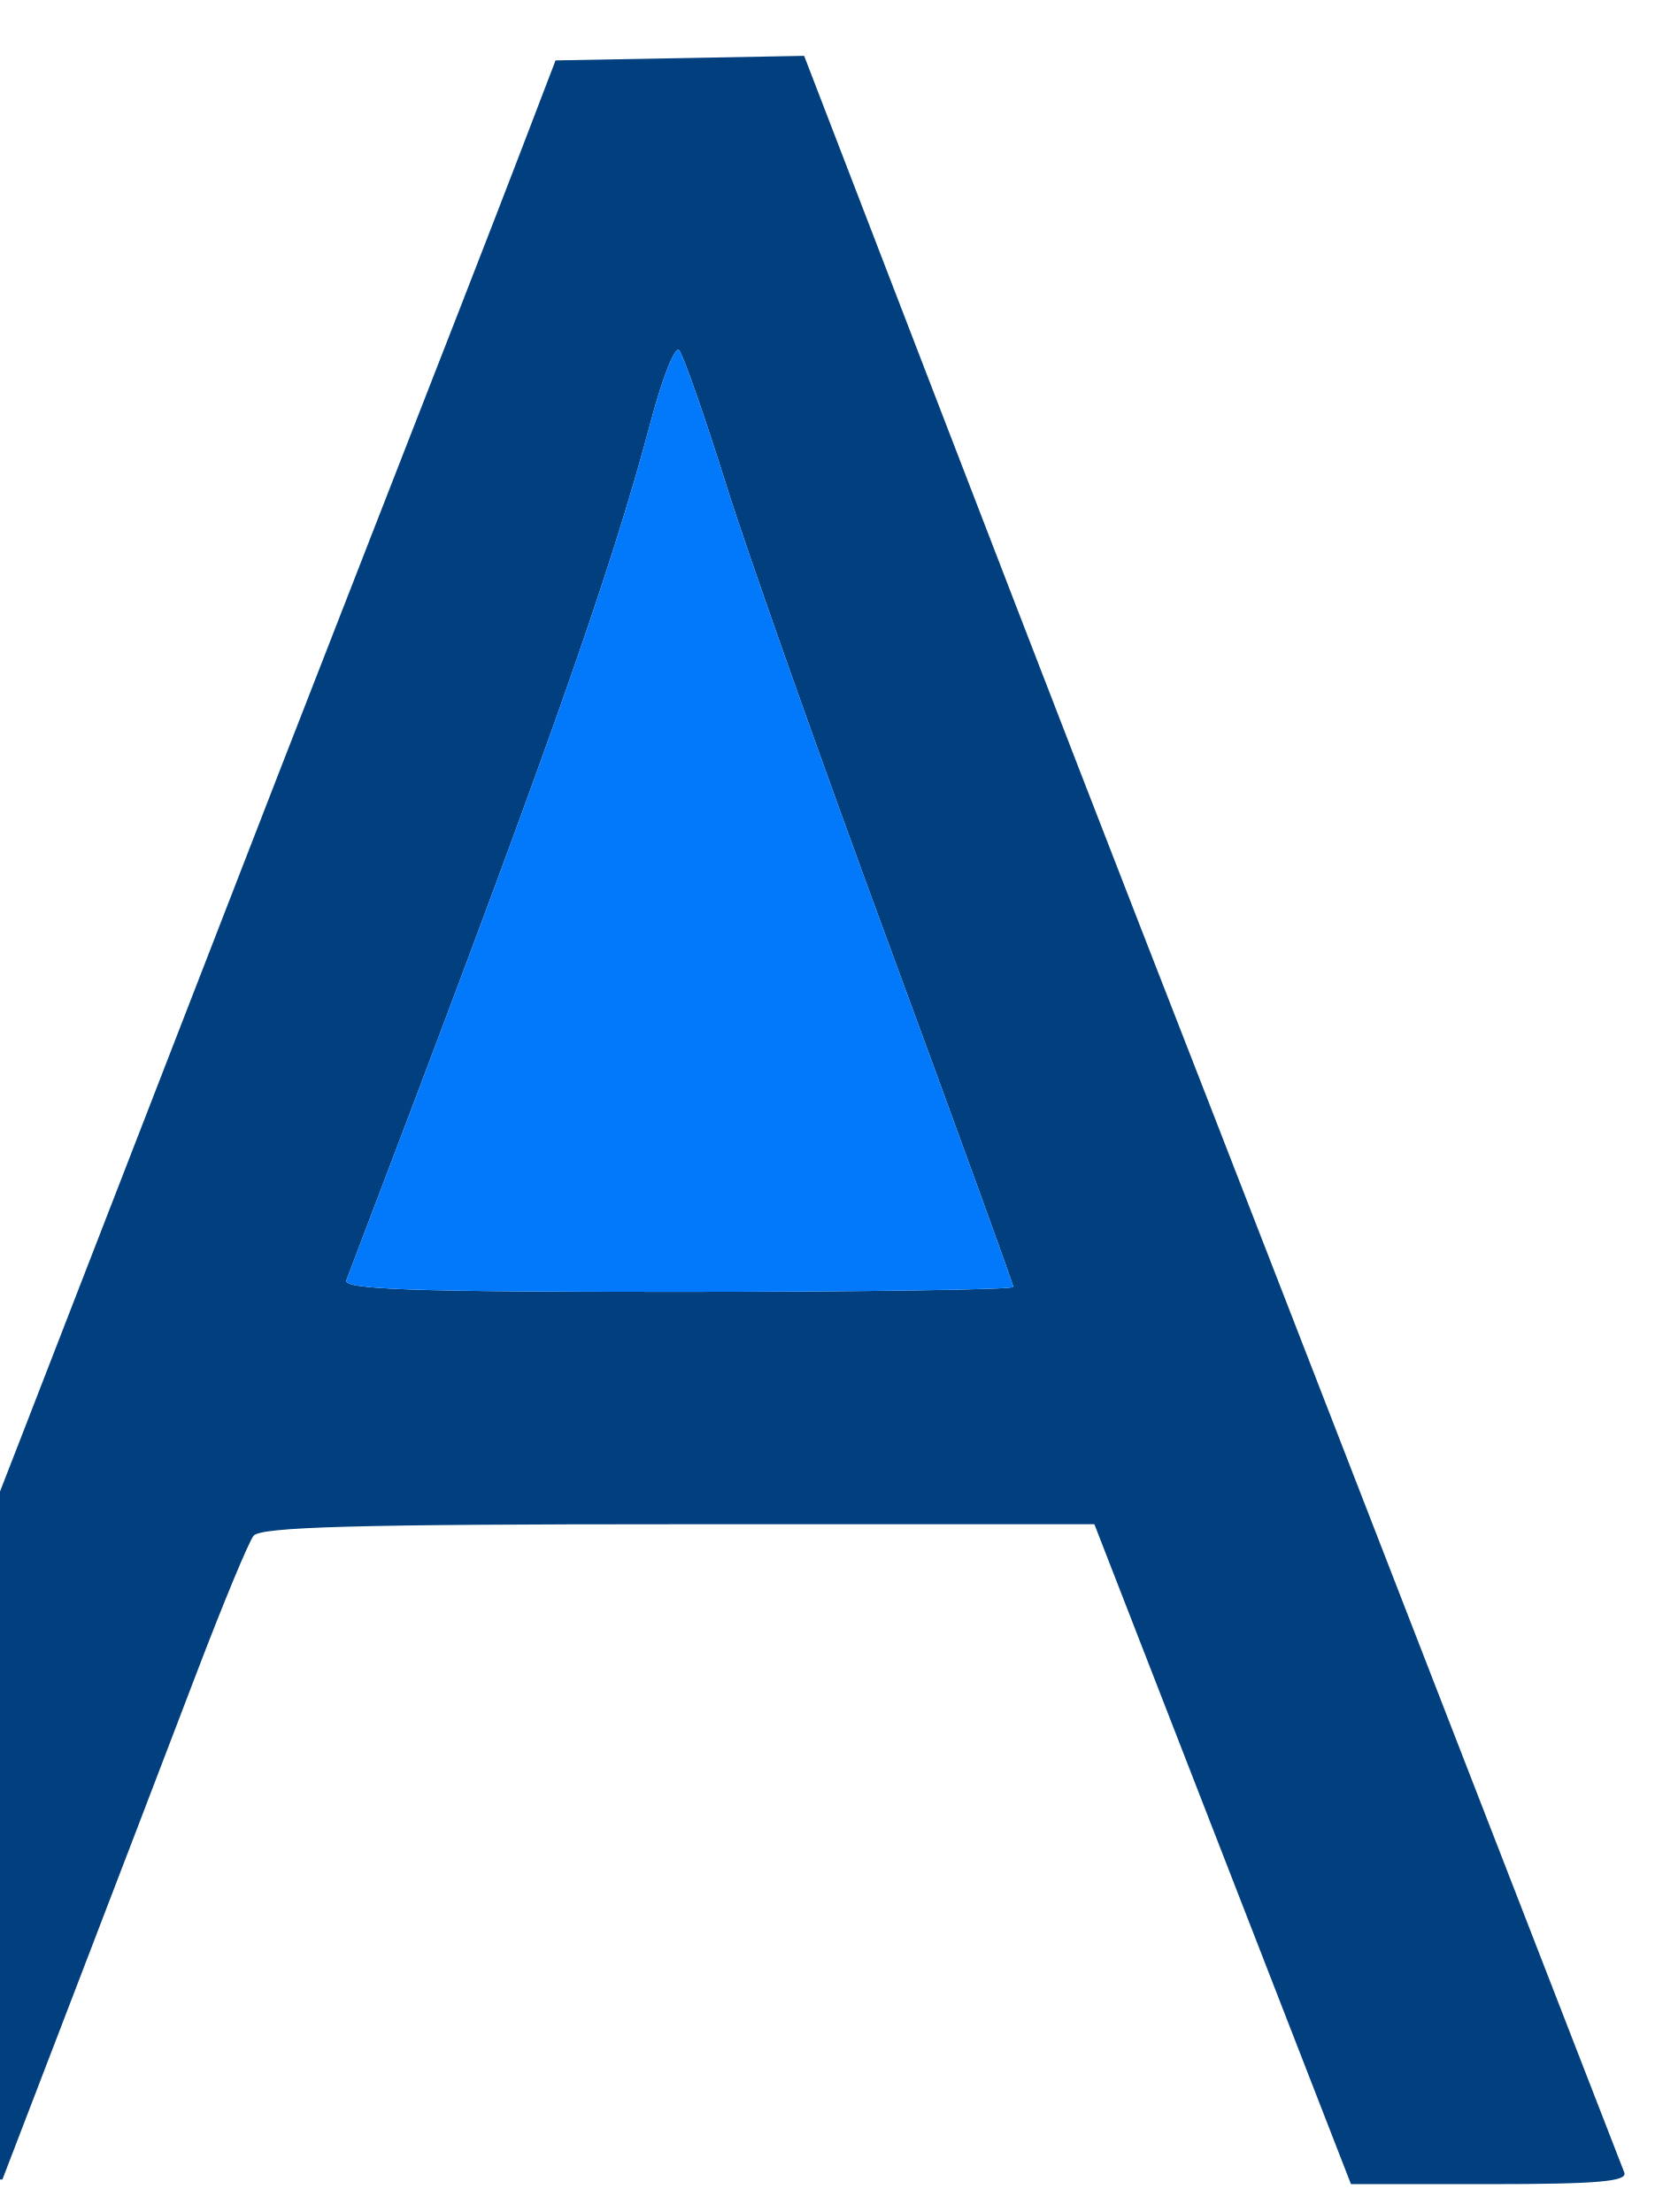
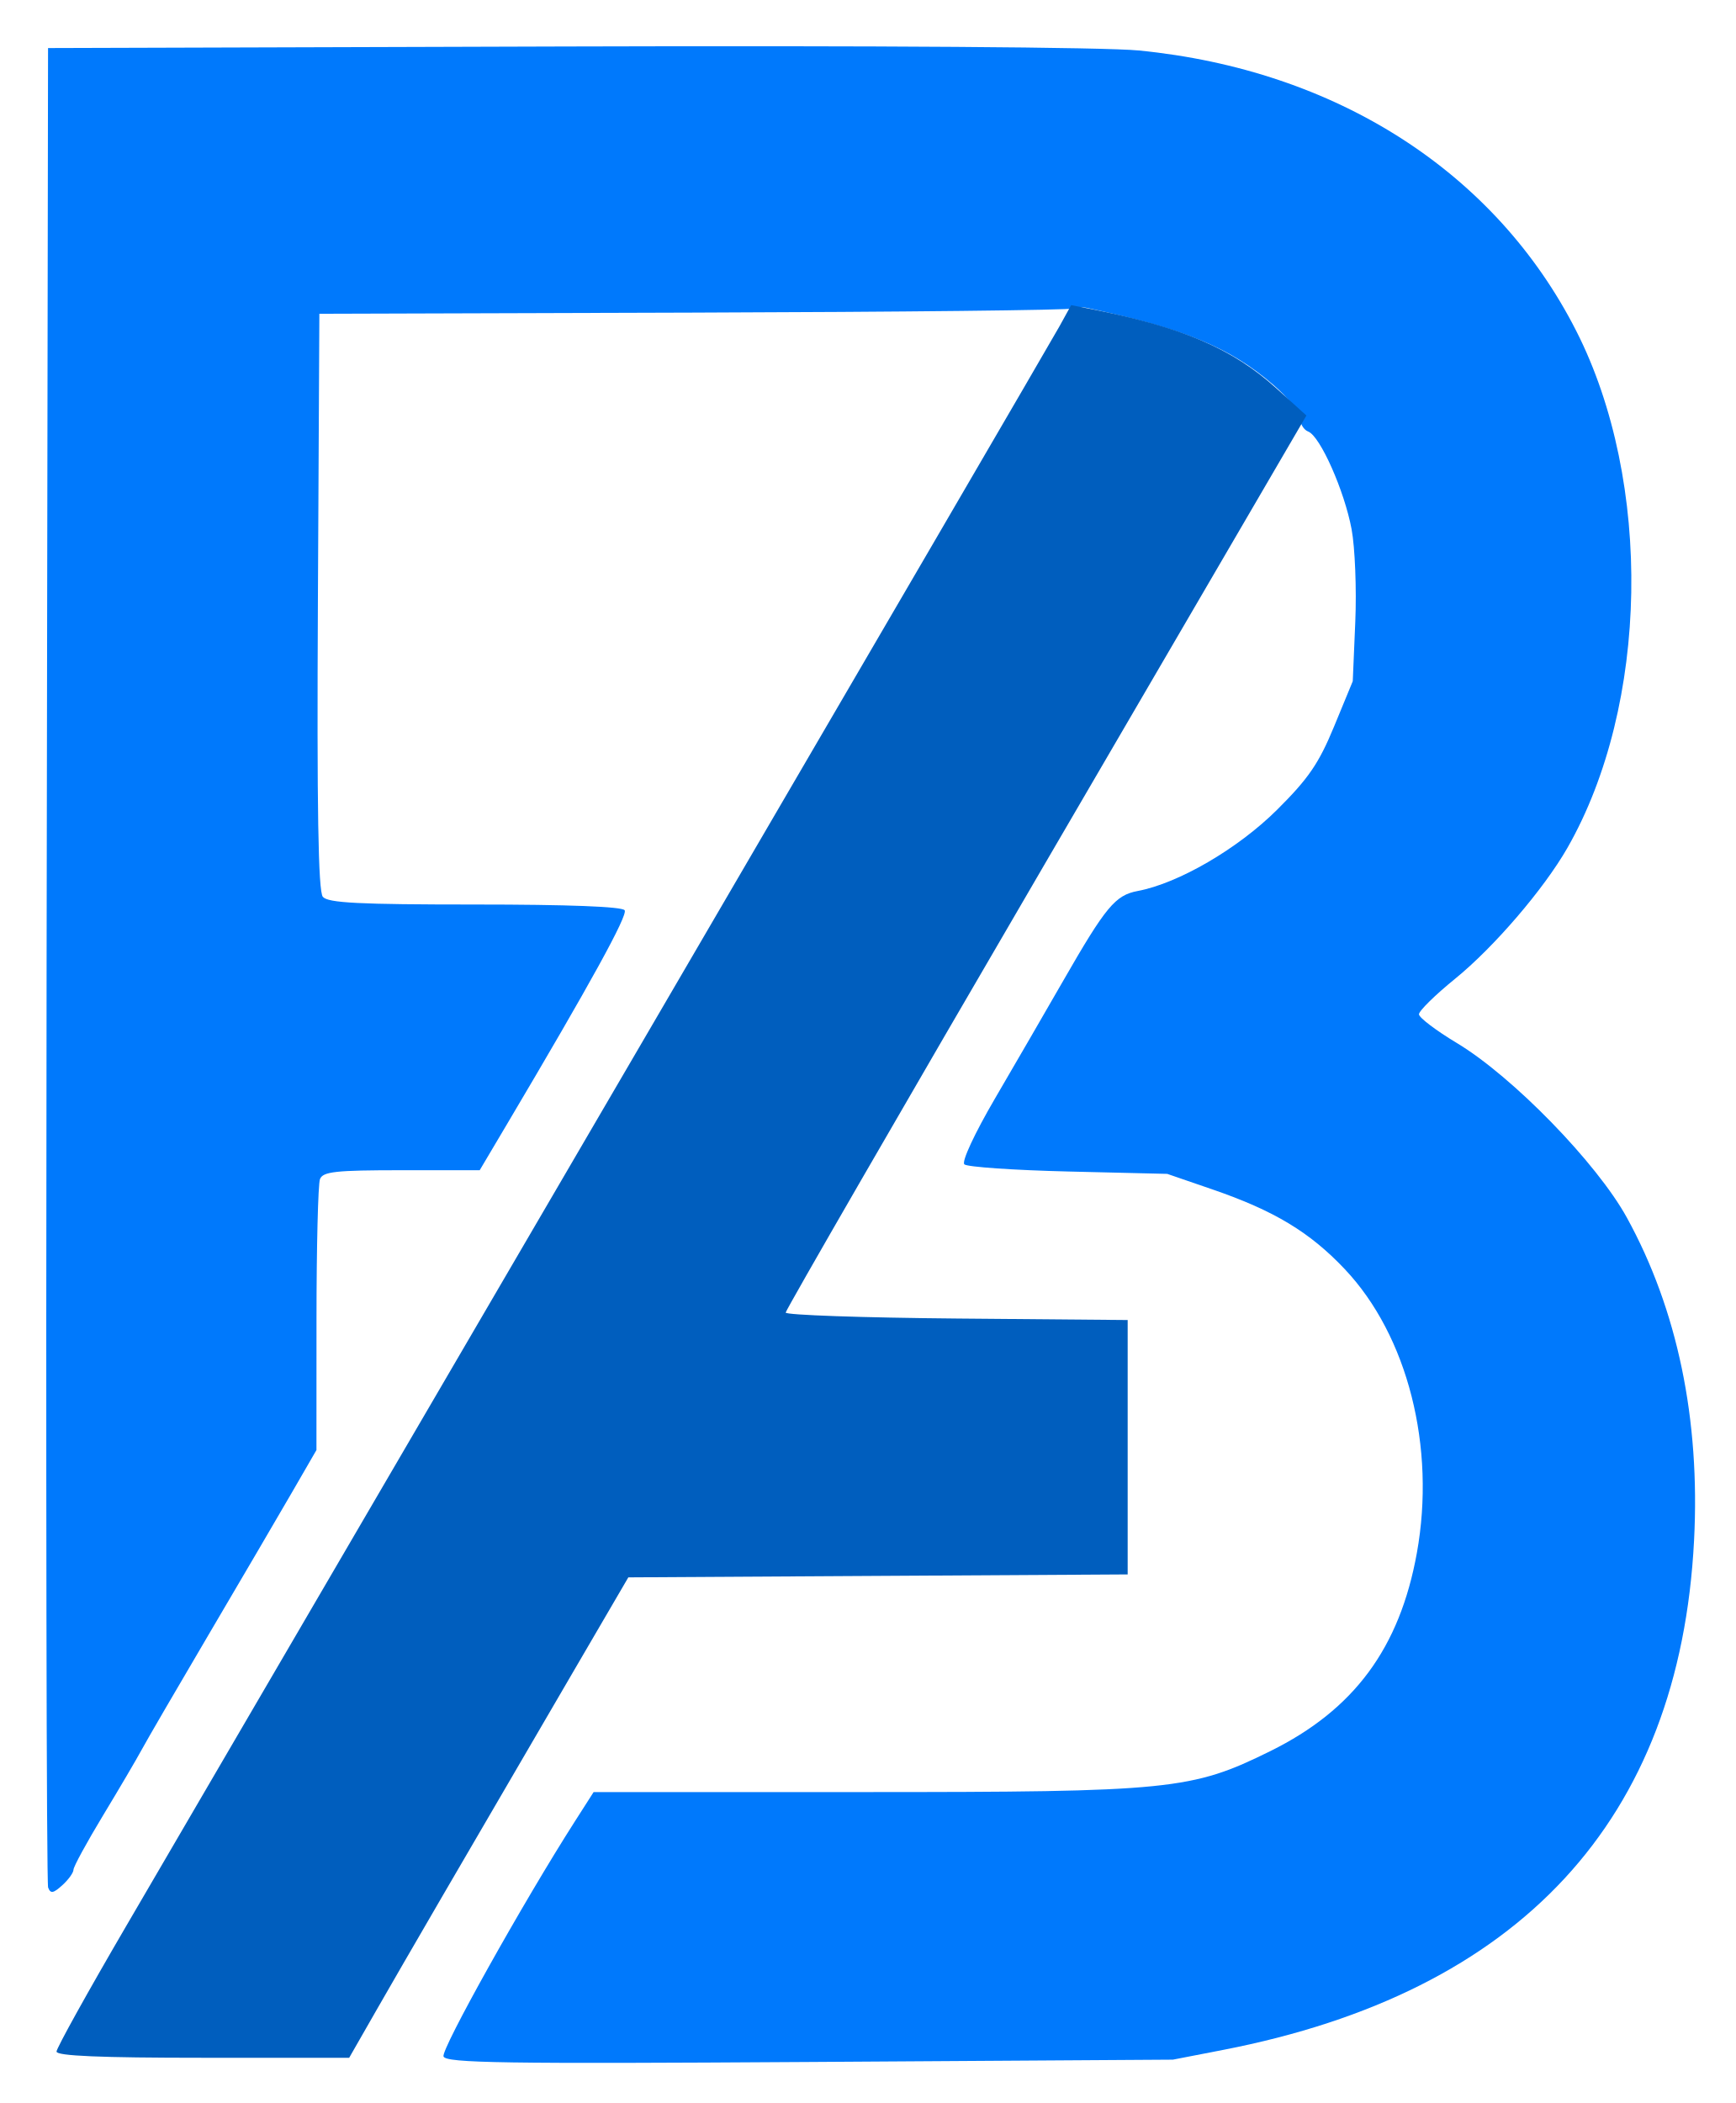
- <svg xmlns="http://www.w3.org/2000/svg" viewBox="748 105 178 238" role="img" aria-label="BionApp">
-   <path d="M 756.13 319.00 L 748.26 339.50 L 733.66 339.78 L 719.07 340.05 L 720.42 336.28 C721.17,334.20 724.79,324.85 728.47,315.50 C732.16,306.15 736.92,294.00 739.05,288.50 C741.19,283.00 746.35,269.73 750.52,259.00 C754.69,248.27 762.54,228.02 767.97,214.00 C773.39,199.98 782.75,175.90 788.77,160.50 C794.79,145.10 801.53,127.78 803.74,122.00 L 807.76 111.50 L 834.50 111.01 L 848.45 147.25 C861.29,180.59 867.49,196.60 877.98,223.50 C880.12,229.00 890.96,256.90 902.05,285.50 C913.15,314.10 922.45,338.06 922.72,338.75 C923.10,339.72 919.82,340.00 908.27,340.00 L 893.32 340.00 L 879.52 304.50 L 865.72 269.00 L 820.98 269.00 C786.38,269.00 776.02,269.28 775.27,270.25 C774.73,270.94 771.98,277.58 769.15,285.00 C766.32,292.42 760.46,307.73 756.13,319.00 ZM 785.26 242.75 C784.89,243.74 792.42,244.00 820.89,244.00 C840.75,244.00 857.00,243.76 857.00,243.47 C857.00,243.19 850.99,226.65 843.65,206.72 C836.30,186.80 828.38,164.43 826.06,157.00 C823.73,149.57 821.47,143.13 821.04,142.68 C820.61,142.23 819.27,145.60 818.05,150.18 C813.59,167.02 806.81,186.18 785.26,242.75 Z" fill="#013f7f" />
-   <path d="M 785.26 242.75 C784.89,243.74 792.42,244.00 820.89,244.00 C840.75,244.00 857.00,243.76 857.00,243.47 C857.00,243.19 850.99,226.65 843.65,206.72 C836.30,186.80 828.38,164.43 826.06,157.00 C823.73,149.57 821.47,143.13 821.04,142.68 C820.61,142.23 819.27,145.60 818.05,150.18 C813.59,167.02 806.81,186.18 785.26,242.75 Z" fill="#0279fb" />
+ <svg xmlns="http://www.w3.org/2000/svg" viewBox="11 9 307 372" fill-rule="evenodd" role="img" aria-label="BionApp">
+   <path fill="#0079FC" d="M 89.464,372.768 C 88.994,371.542 103.534,345.521 112.662,331.250 L 116.020,326.000 L 163.660,326.000 C 218.125,326.000 221.839,325.626 235.758,318.746 C 250.553,311.433 258.618,300.527 261.660,283.723 C 265.051,264.988 260.043,245.270 248.903,233.491 C 242.710,226.943 236.404,223.145 225.500,219.397 L 217.500,216.647 L 200.000,216.228 C 190.375,215.997 182.099,215.428 181.608,214.962 C 181.097,214.478 183.411,209.504 187.031,203.308 C 190.505,197.364 195.931,188.000 199.090,182.500 C 206.627,169.378 208.307,167.353 212.272,166.609 C 219.485,165.256 229.974,159.149 236.904,152.268 C 242.480,146.732 244.322,144.044 247.022,137.500 L 250.323,129.500 L 250.769,119.000 C 251.015,113.225 250.721,105.852 250.117,102.616 C 248.847,95.814 244.556,86.151 242.446,85.341 C 241.651,85.036 241.000,83.969 241.000,82.971 C 241.000,81.972 238.862,79.314 236.250,77.063 C 228.587,70.460 220.650,67.180 203.398,63.486 C 202.243,63.239 201.058,63.275 200.767,63.566 C 200.475,63.858 170.371,64.187 133.868,64.298 L 67.500,64.500 L 67.241,115.386 C 67.054,152.132 67.296,166.652 68.113,167.636 C 69.015,168.723 74.481,169.000 95.063,169.000 C 111.548,169.000 121.110,169.369 121.513,170.021 C 122.076,170.932 115.498,182.888 100.757,207.750 L 95.866,216.000 L 82.040,216.000 C 70.355,216.000 68.120,216.245 67.607,217.582 C 67.273,218.452 66.997,229.589 66.993,242.332 L 66.985,265.500 L 62.647,273.000 C 60.261,277.125 53.669,288.375 47.999,298.000 C 42.328,307.625 36.961,316.850 36.071,318.500 C 35.182,320.150 32.102,325.387 29.227,330.139 C 26.352,334.890 24.000,339.208 24.000,339.734 C 24.000,340.260 23.109,341.496 22.021,342.481 C 20.424,343.927 19.940,344.005 19.514,342.886 C 19.224,342.124 19.102,268.600 19.243,179.500 L 19.500,17.500 L 111.000,17.223 C 165.933,17.057 206.496,17.340 212.500,17.932 C 247.415,21.373 275.579,39.433 289.863,67.540 C 303.438,94.253 302.758,133.721 288.286,159.000 C 284.114,166.287 275.280,176.574 268.404,182.154 C 264.882,185.011 262.016,187.833 262.036,188.425 C 262.055,189.016 265.070,191.300 268.735,193.500 C 278.593,199.417 293.515,214.740 298.821,224.393 C 307.766,240.667 311.808,260.096 310.703,281.500 C 308.149,330.937 279.973,361.406 227.374,371.611 L 218.500,373.333 L 154.248,373.743 C 100.124,374.089 89.912,373.935 89.464,372.768 Z" />
+   <path fill="#005EBE" d="M 21.000,371.903 C 21.000,371.300 26.558,361.287 33.352,349.653 C 40.146,338.019 47.410,325.575 49.494,322.000 C 51.578,318.425 85.474,260.375 124.817,193.000 C 164.161,125.625 197.284,68.807 198.425,66.739 L 200.500,62.978 L 203.500,63.564 C 220.064,66.804 228.934,70.572 236.848,77.729 L 242.123,82.500 L 196.062,161.447 C 170.728,204.867 150.000,240.748 150.000,241.182 C 150.000,241.616 163.612,242.090 180.250,242.235 L 210.500,242.500 L 210.500,265.000 L 210.500,287.500 L 166.330,287.760 L 122.160,288.021 L 112.388,304.760 C 92.096,339.520 82.644,355.771 77.787,364.250 L 72.775,373.000 L 46.887,373.000 C 28.773,373.000 21.000,372.671 21.000,371.903 Z" />
</svg>
